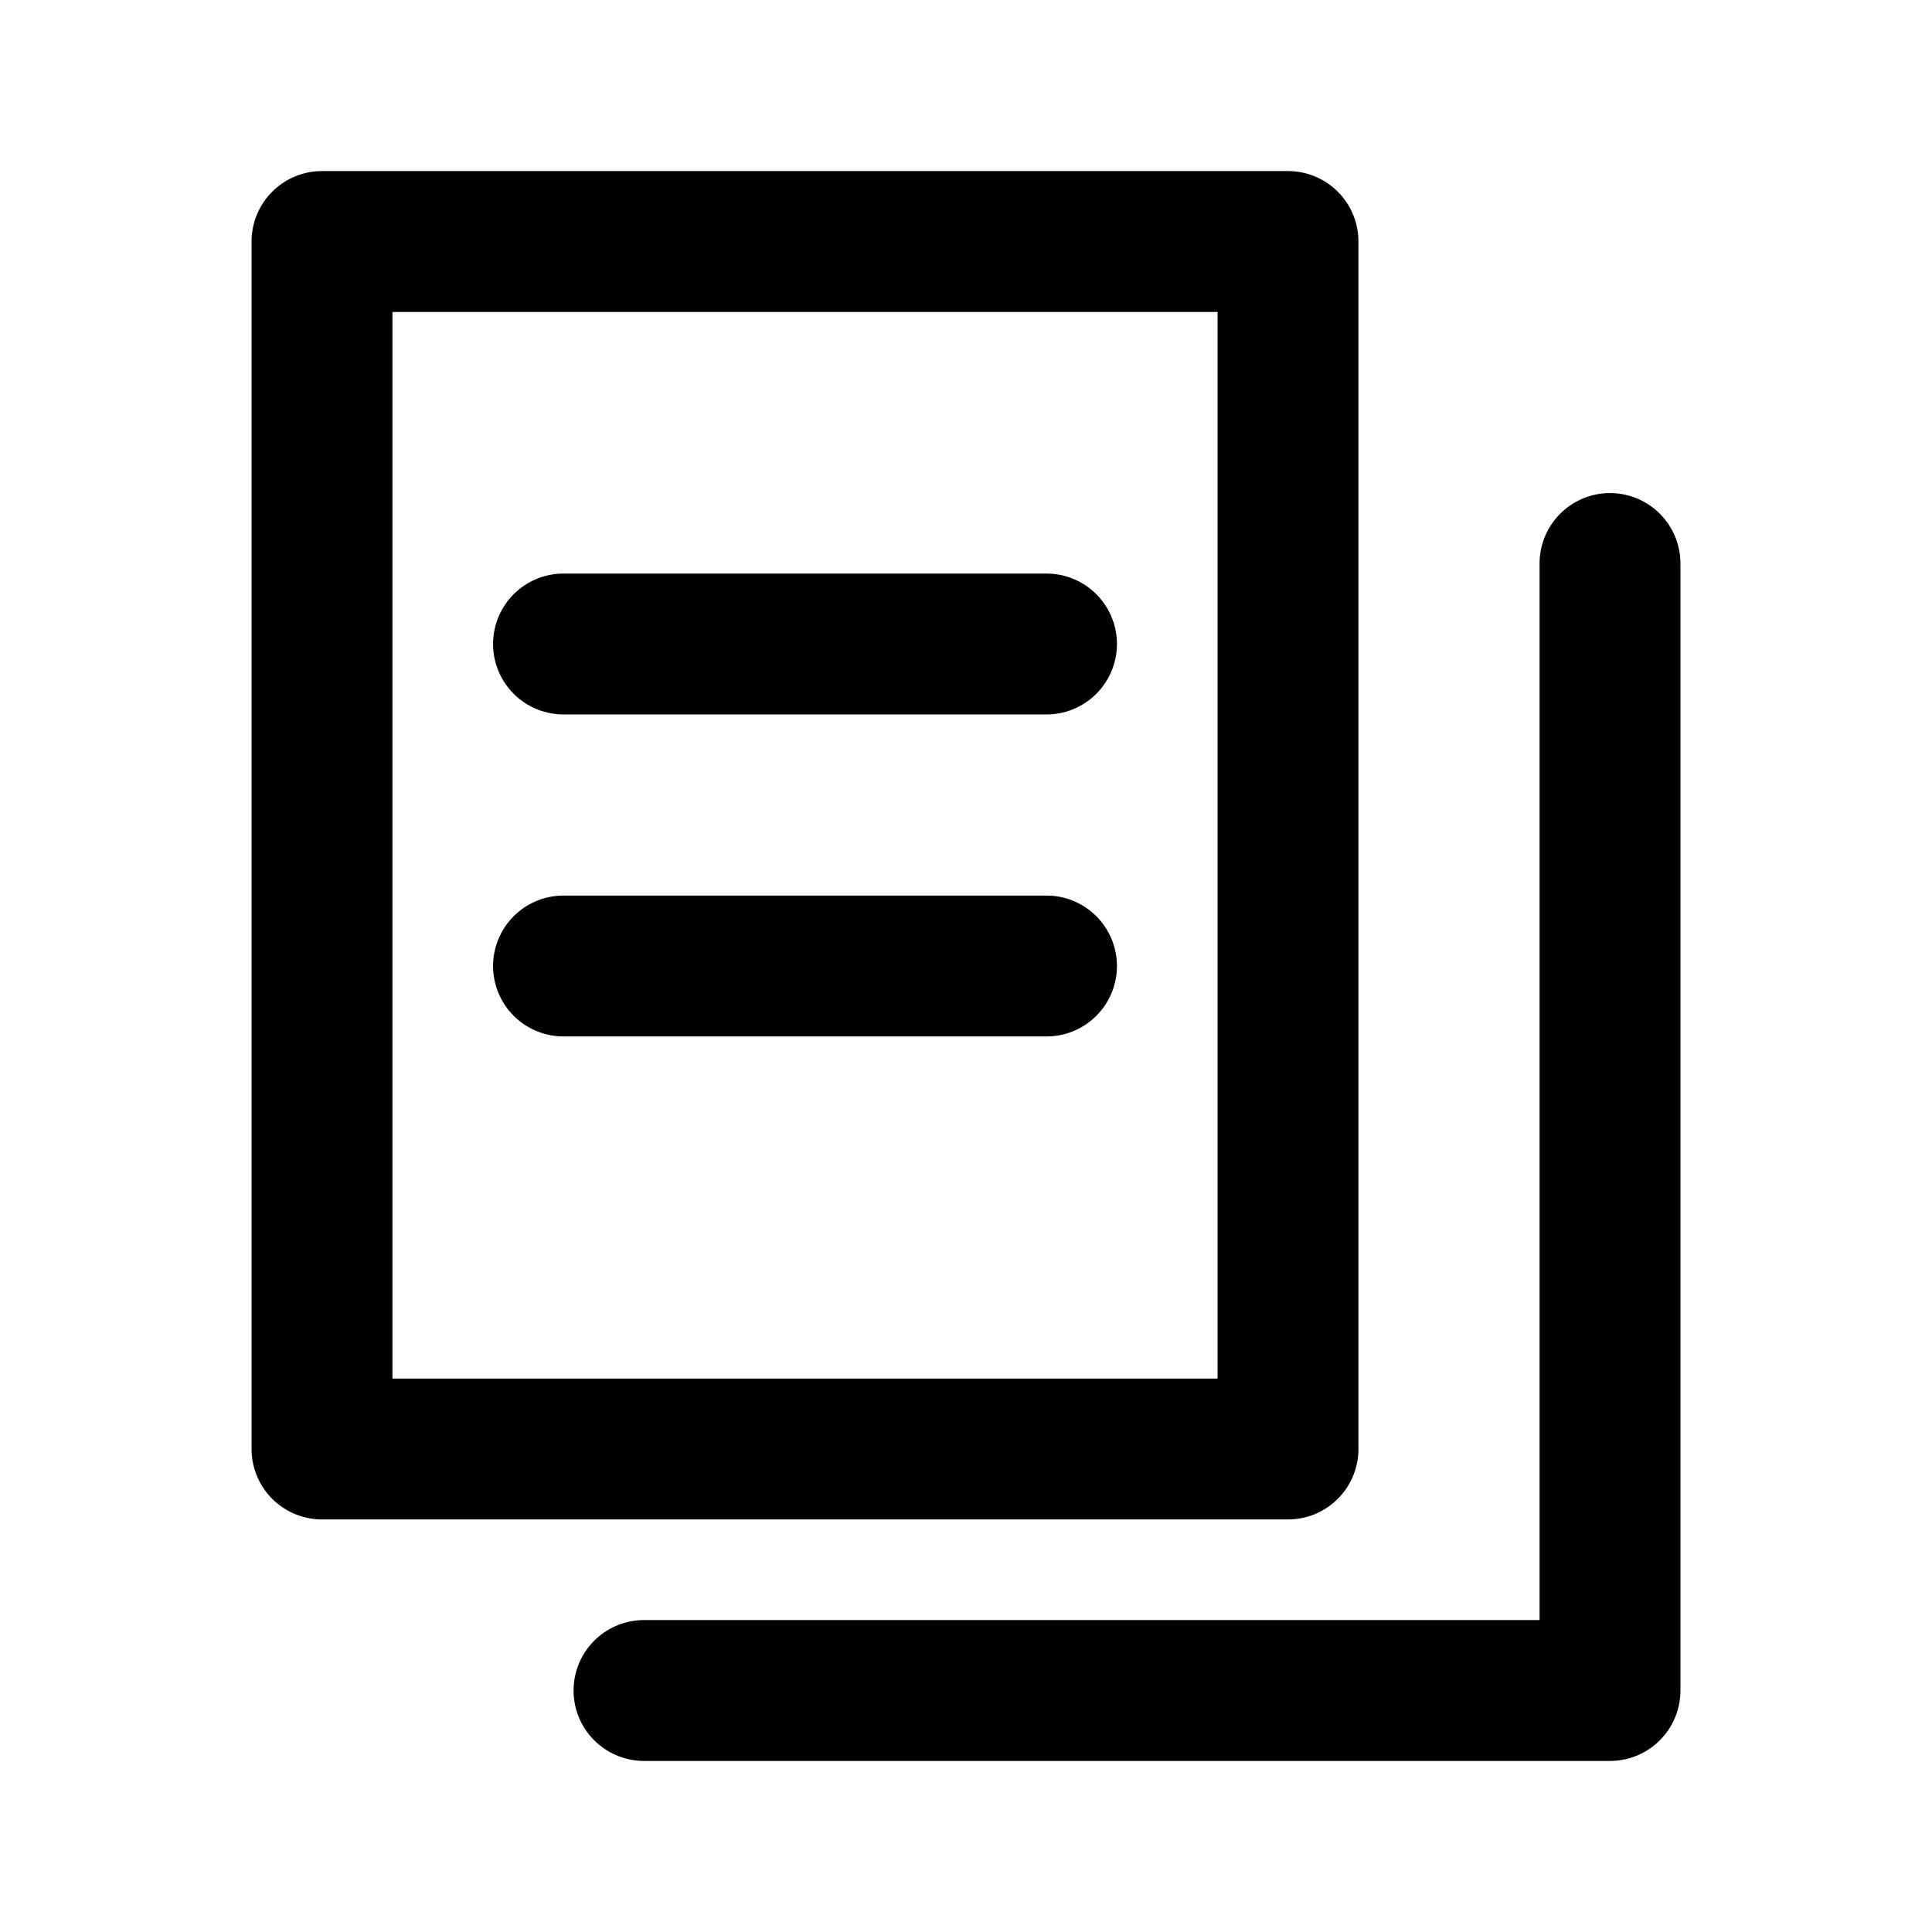
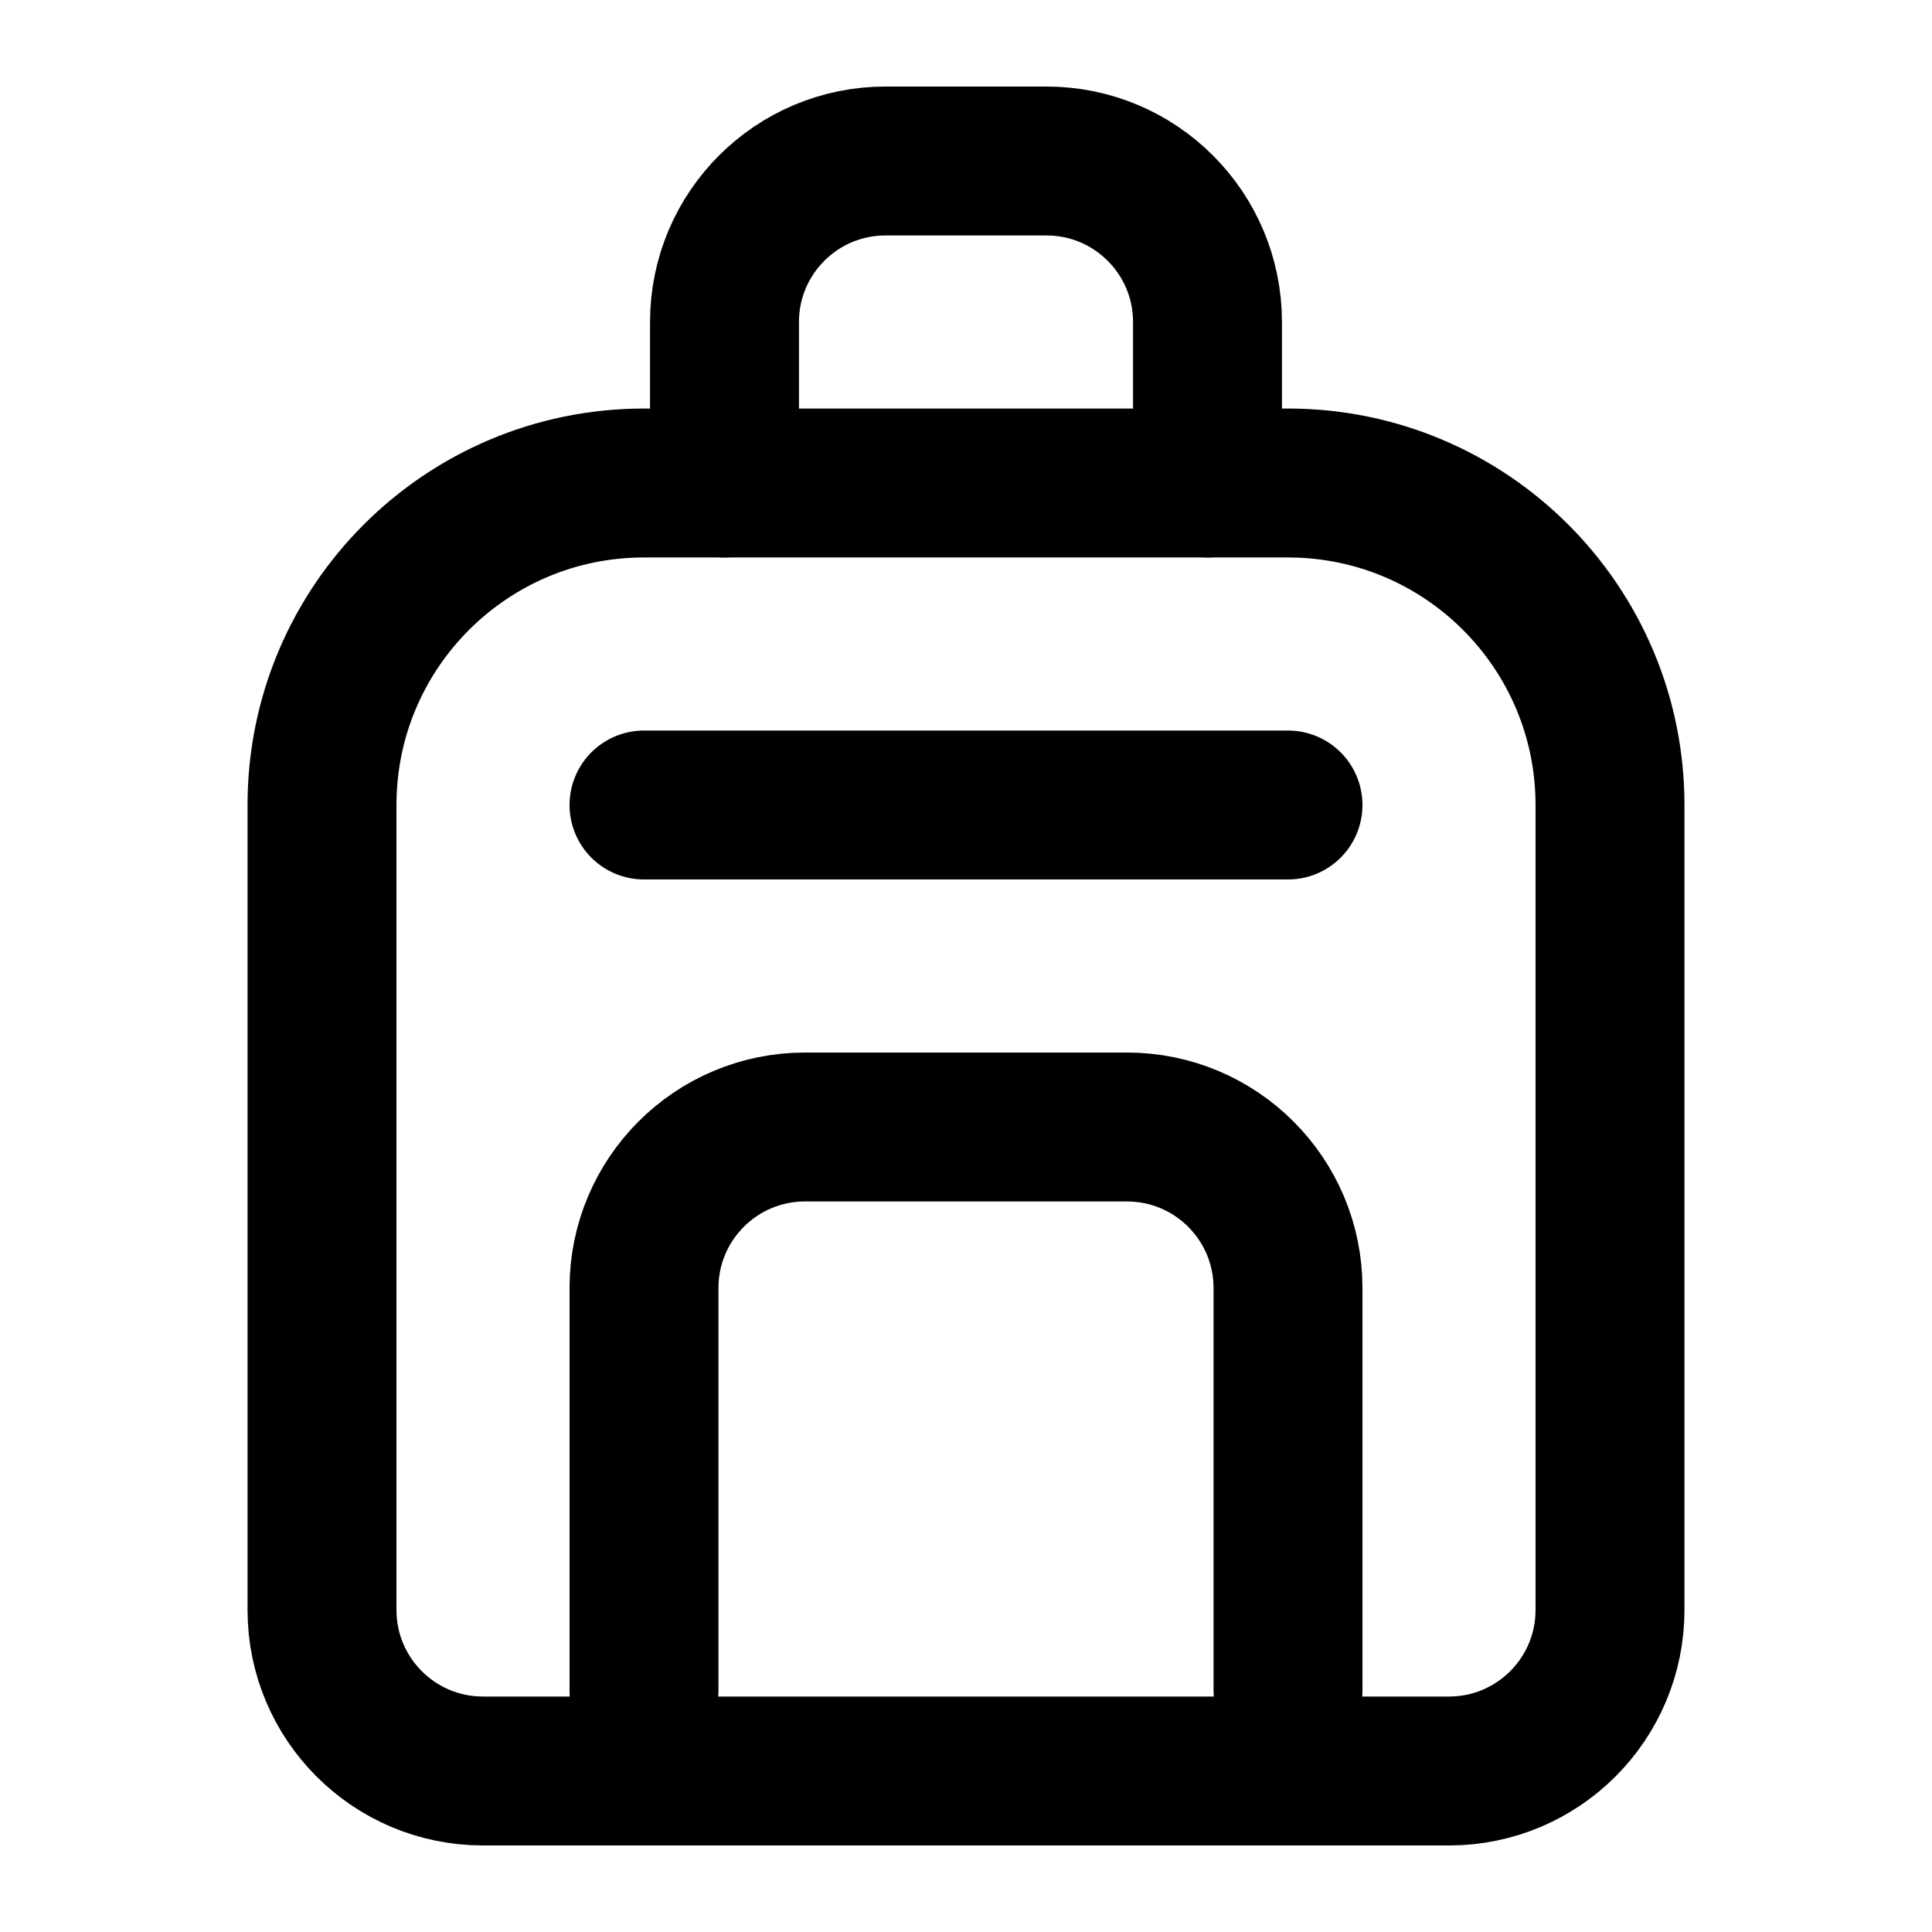
- <svg xmlns="http://www.w3.org/2000/svg" viewBox="0 0 24 24" fill="none" stroke="currentColor" stroke-width="1.75" stroke-linecap="round" stroke-linejoin="round">
-   <path d="M4 3h12v15H4zM8 21h12V7M7 8h6m-6 4h6" />
+ <svg xmlns="http://www.w3.org/2000/svg" viewBox="0 0 24 24" fill="none" stroke="currentColor" stroke-width="1.85" stroke-linecap="round" stroke-linejoin="round">
+   <path d="M4 10a4 4 0 0 1 4-4h8a4 4 0 0 1 4 4v10a2 2 0 0 1-2 2H6a2 2 0 0 1-2-2Z" />
+   <path d="M9 6V4a2 2 0 0 1 2-2h2a2 2 0 0 1 2 2v2" />
+   <path d="M8 21v-5a2 2 0 0 1 2-2h4a2 2 0 0 1 2 2v5" />
+   <path d="M8 10h8" />
</svg>
